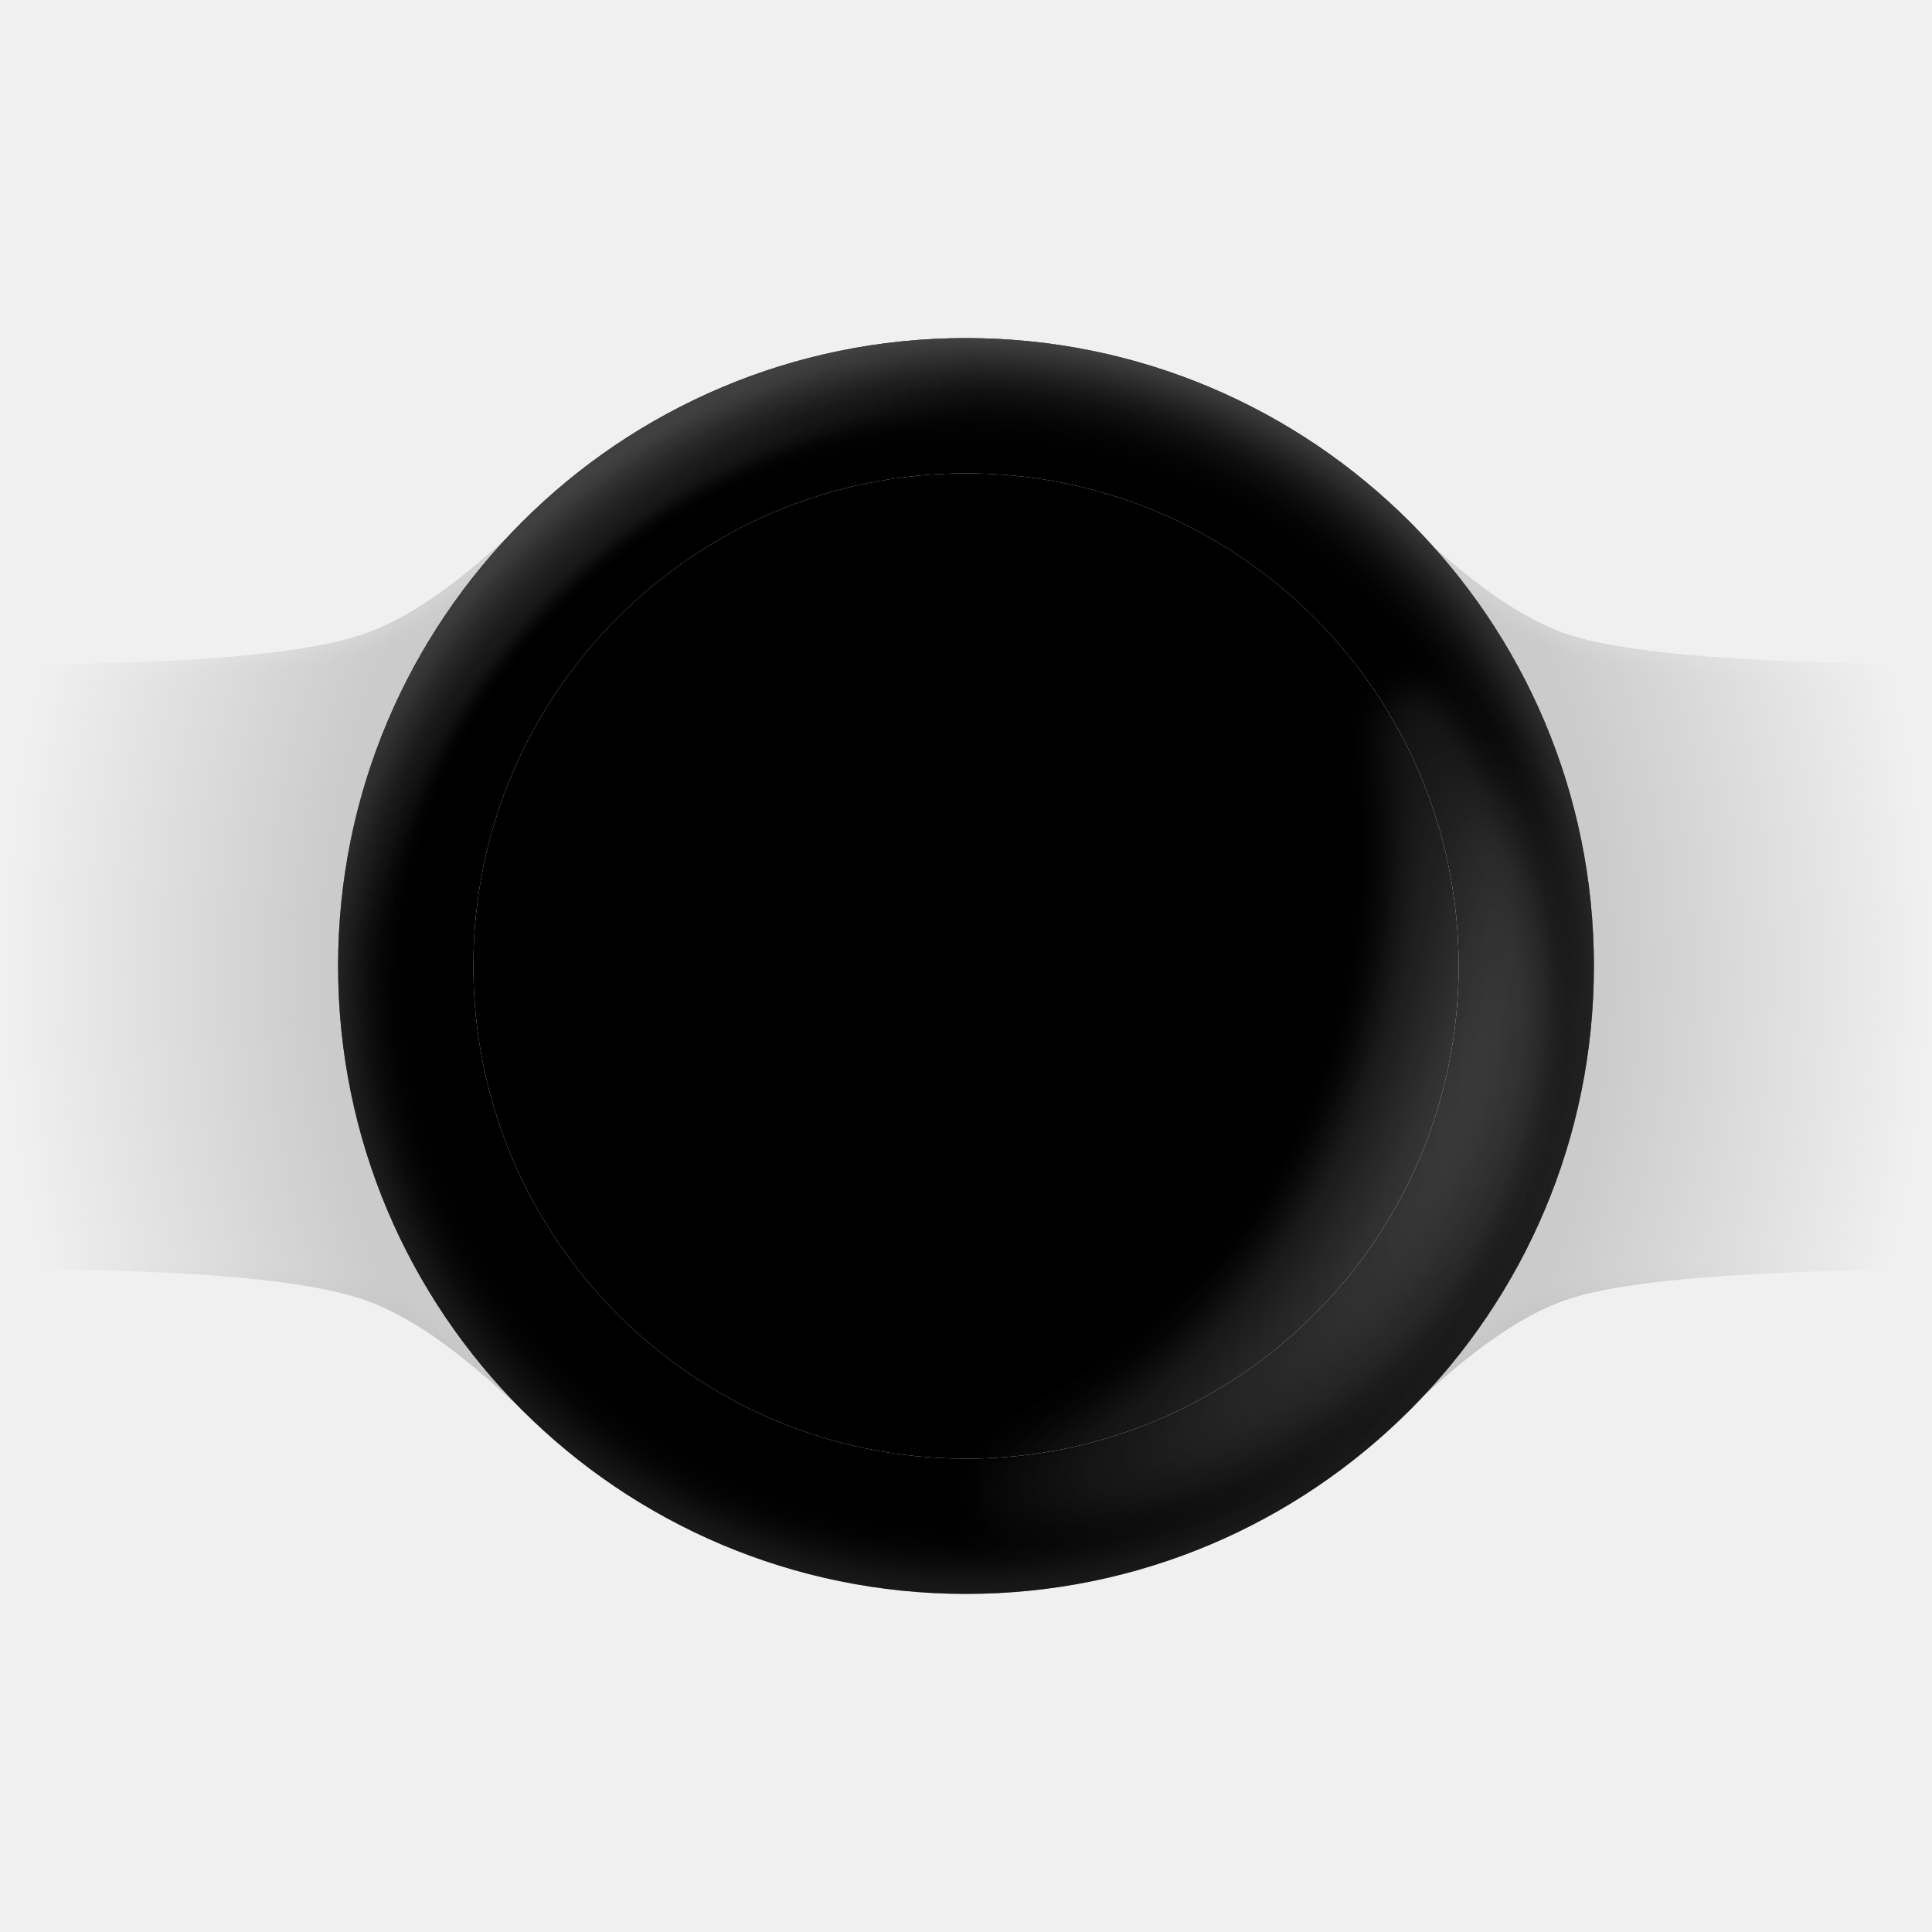
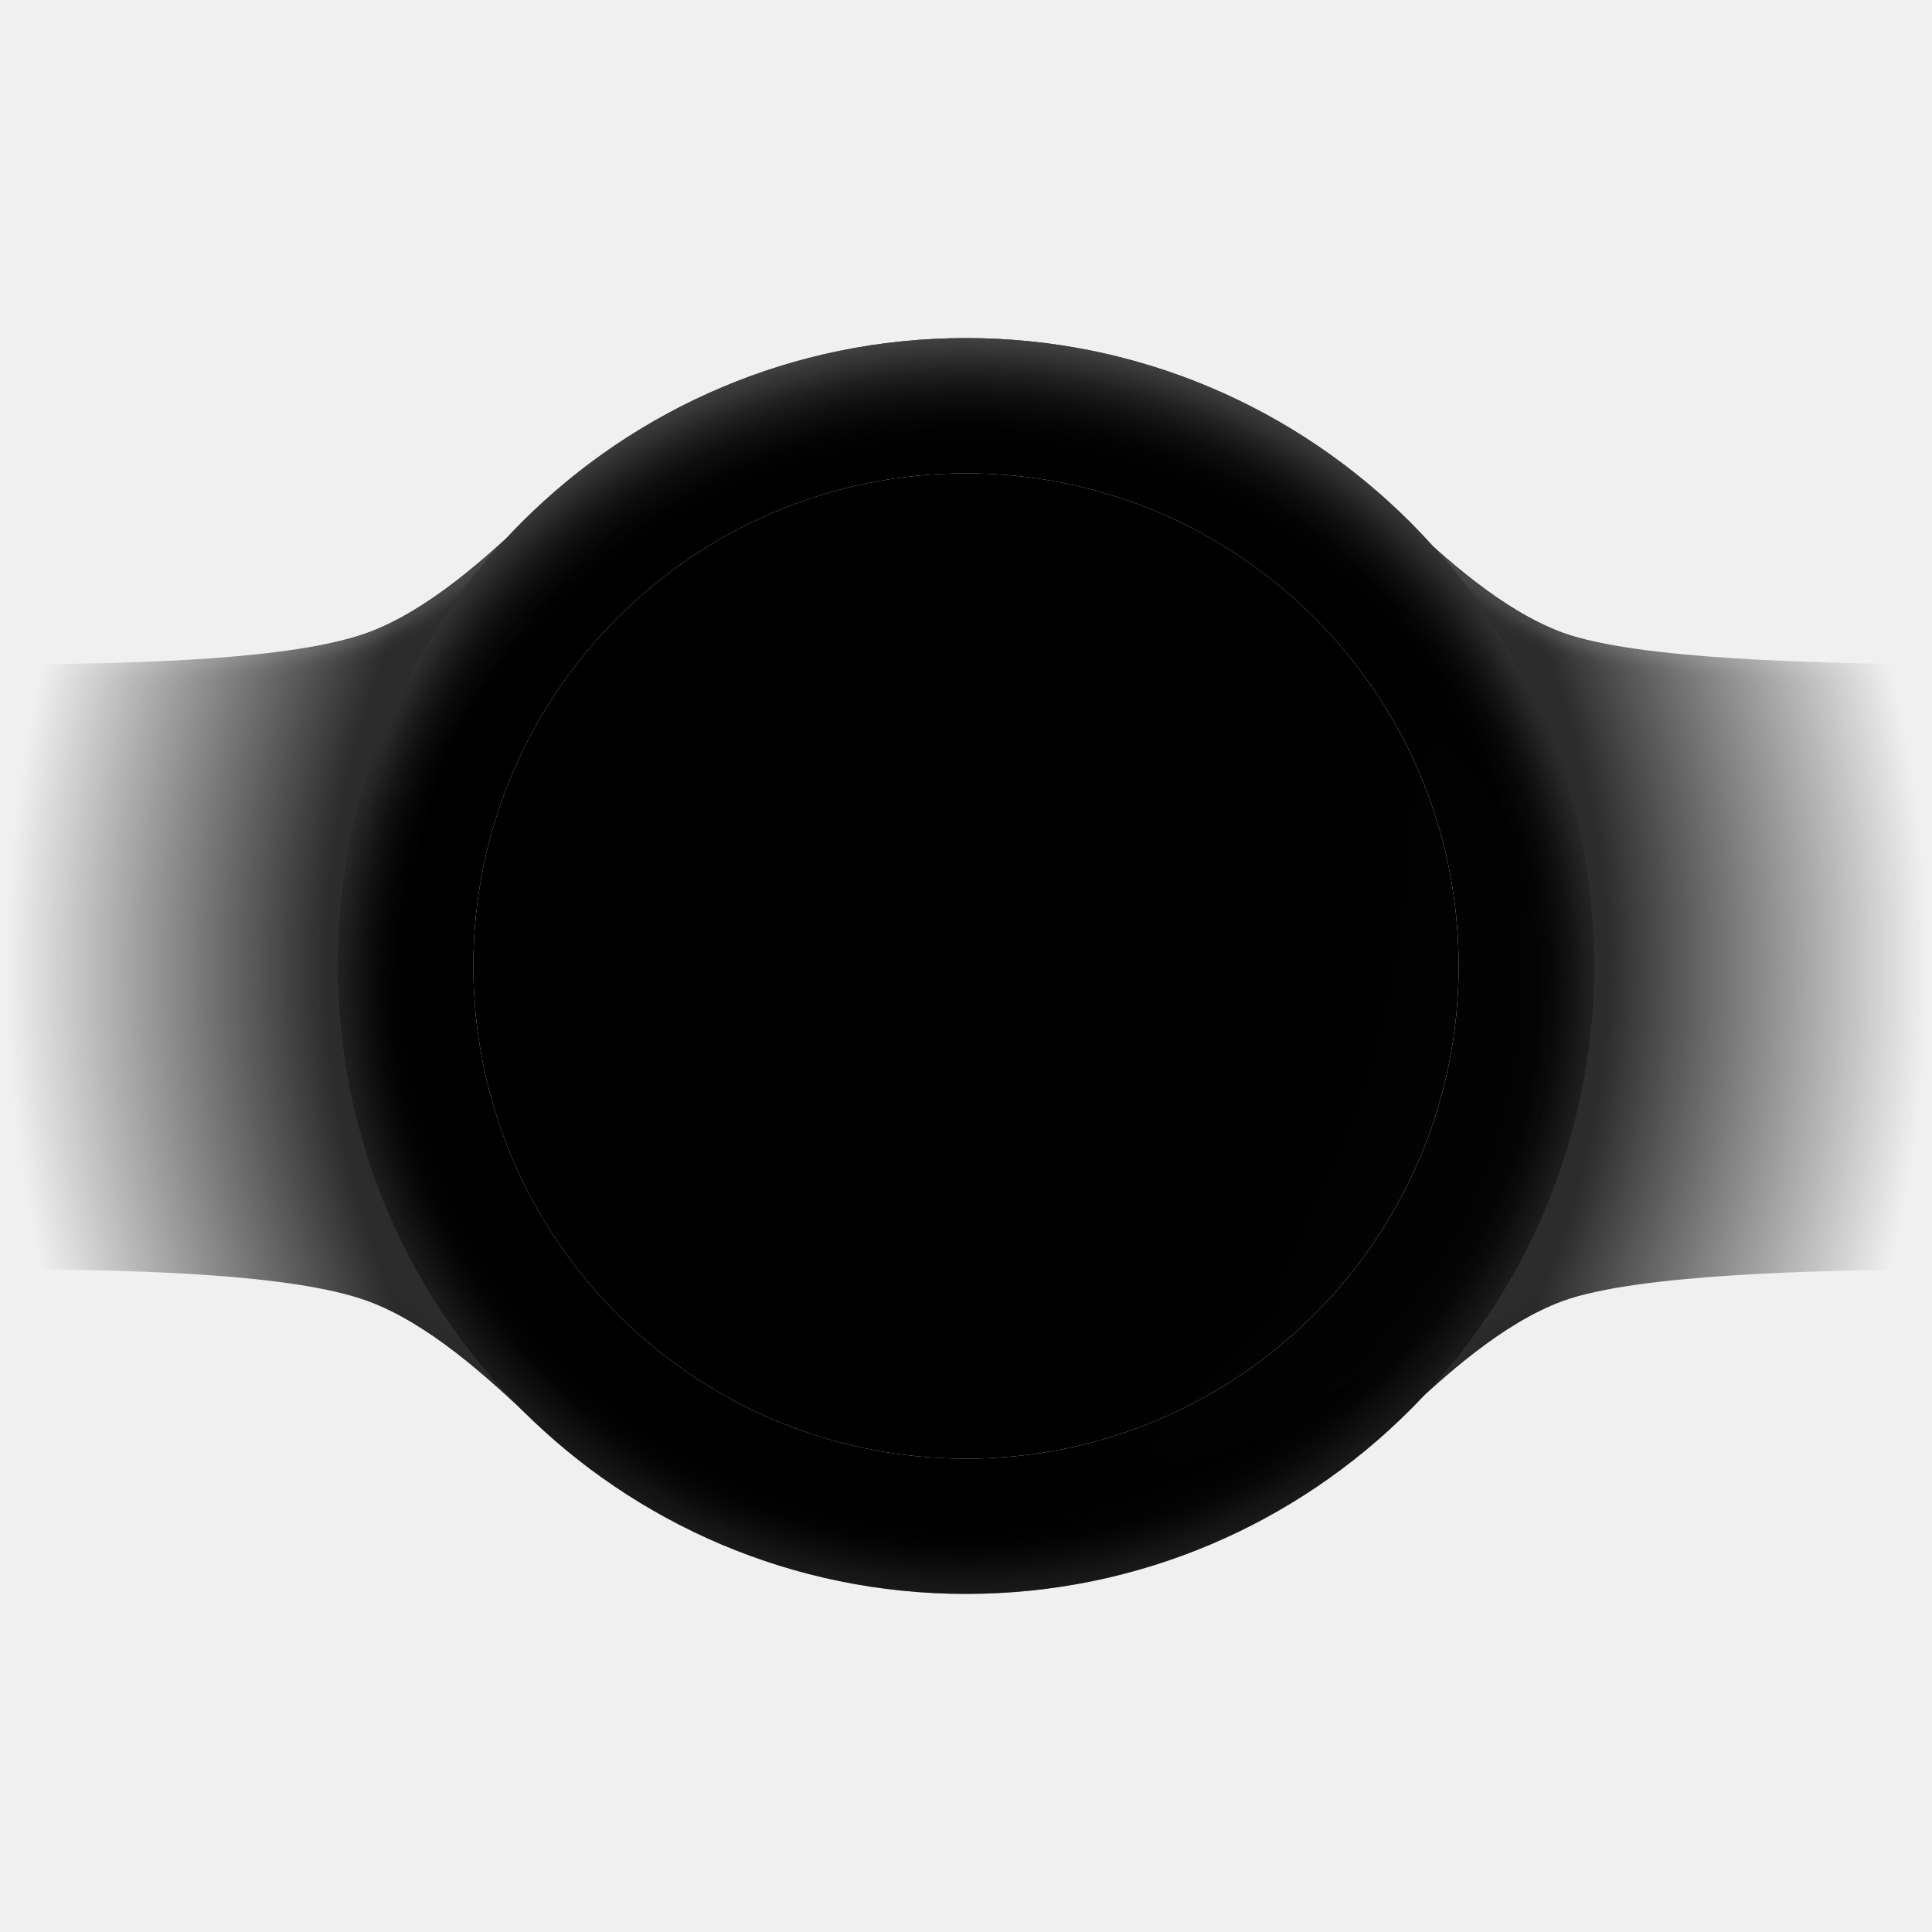
<svg xmlns="http://www.w3.org/2000/svg" width="400" height="400" viewBox="0 0 400 400" fill="none">
  <rect x="302" y="98" width="204" height="204" rx="102" transform="rotate(90 302 98)" fill="black" />
  <g clip-path="url(#clip0_145054_1753)">
    <mask id="mask0_145054_1753" style="mask-type:alpha" maskUnits="userSpaceOnUse" x="0" y="101" width="117" height="198">
      <path d="M98.334 259.421L116.334 299C114.814 298.189 112.184 295.745 108.744 292.548C100.872 285.231 88.759 273.973 76.001 269.334C60.543 263.712 28.513 263.068 8.453 262.804C4.721 262.755 1.992 262.719 0.668 262.667L0.668 137.667C1.992 137.615 4.721 137.579 8.453 137.53C28.513 137.266 60.543 136.622 76.001 131.001C88.759 126.361 100.872 115.103 108.744 107.787C112.184 104.589 114.814 102.145 116.334 101.334L98.334 141.246C85.594 157.538 78.001 178.049 78.001 200.334C78.001 222.618 85.594 243.13 98.334 259.421Z" fill="url(#paint0_radial_145054_1753)" />
    </mask>
    <g mask="url(#mask0_145054_1753)">
-       <path d="M392.215 262.804C395.946 262.755 398.675 262.719 400 262.667L400 137.667C398.675 137.615 395.946 137.579 392.215 137.53C372.154 137.266 323.125 136.621 307.667 131C294.908 126.361 282.796 115.103 274.924 107.786C271.484 104.589 268.854 102.145 267.334 101.334L267.334 140.822C280.274 157.181 288 177.855 288 200.333C288 222.812 280.274 243.486 267.334 259.845L267.334 299C268.854 298.189 271.484 295.744 274.924 292.547C282.796 285.231 294.908 273.973 307.667 269.333C323.125 263.712 372.154 263.068 392.215 262.804Z" fill="#CBCBCB" />
-       <path d="M116.334 259.421L116.334 299C114.814 298.189 112.184 295.744 108.744 292.547C100.872 285.231 88.759 273.973 76.001 269.333C60.543 263.712 11.513 263.067 -8.547 262.804C-12.279 262.755 -15.008 262.719 -16.332 262.667L-16.332 137.667C-15.008 137.615 -12.279 137.579 -8.547 137.53C11.513 137.266 60.543 136.621 76.001 131C88.759 126.361 100.872 115.103 108.744 107.786C112.184 104.589 114.814 102.145 116.334 101.334L116.334 141.246C103.594 157.537 96.001 178.049 96.001 200.333C96.001 222.618 103.594 243.129 116.334 259.421Z" fill="#CBCBCB" />
-       <path d="M392.215 262.804C395.946 262.755 398.675 262.719 400 262.667L400 137.667C398.675 137.615 395.946 137.579 392.215 137.53C372.154 137.266 323.125 136.621 307.667 131C294.908 126.361 282.796 115.103 274.924 107.786C271.484 104.589 268.854 102.145 267.334 101.334L267.334 140.822C280.274 157.181 288 177.855 288 200.333C288 222.812 280.274 243.486 267.334 259.845L267.334 299C268.854 298.189 271.484 295.744 274.924 292.547C282.796 285.231 294.908 273.973 307.667 269.333C323.125 263.712 372.154 263.068 392.215 262.804Z" fill="#CBCBCB" />
-       <path d="M116.334 259.421L116.334 299C114.814 298.189 112.184 295.744 108.744 292.547C100.872 285.231 88.759 273.973 76.001 269.333C60.543 263.712 11.513 263.067 -8.547 262.804C-12.279 262.755 -15.008 262.719 -16.332 262.667L-16.332 137.667C-15.008 137.615 -12.279 137.579 -8.547 137.53C11.513 137.266 60.543 136.621 76.001 131C88.759 126.361 100.872 115.103 108.744 107.786C112.184 104.589 114.814 102.145 116.334 101.334L116.334 141.246C103.594 157.537 96.001 178.049 96.001 200.333C96.001 222.618 103.594 243.129 116.334 259.421Z" fill="#CBCBCB" />
-       <path d="M392.215 262.804C395.946 262.755 398.675 262.719 400 262.667L400 137.667C398.675 137.615 395.946 137.579 392.215 137.53C372.154 137.266 323.125 136.621 307.667 131C294.908 126.361 282.796 115.103 274.924 107.786C271.484 104.589 268.854 102.145 267.334 101.334L267.334 140.822C280.274 157.181 288 177.855 288 200.333C288 222.812 280.274 243.486 267.334 259.845L267.334 299C268.854 298.189 271.484 295.744 274.924 292.547C282.796 285.231 294.908 273.973 307.667 269.333C323.125 263.712 372.154 263.068 392.215 262.804Z" fill="#CBCBCB" />
-       <path d="M116.334 259.421L116.334 299C114.814 298.189 112.184 295.744 108.744 292.547C100.872 285.231 88.759 273.973 76.001 269.333C60.543 263.712 11.513 263.068 -8.547 262.804C-12.279 262.755 -15.008 262.719 -16.332 262.667L-16.332 137.667C-15.008 137.615 -12.279 137.579 -8.547 137.53C11.513 137.266 60.543 136.621 76.001 131C88.759 126.361 100.872 115.103 108.744 107.786C112.184 104.589 114.814 102.145 116.334 101.334L116.334 141.246C103.594 157.537 96.001 178.049 96.001 200.333C96.001 222.618 103.594 243.129 116.334 259.421Z" fill="#CBCBCB" />
+       <path d="M392.215 262.804C395.946 262.755 398.675 262.719 400 262.667L400 137.667C398.675 137.615 395.946 137.579 392.215 137.53C372.154 137.266 323.125 136.621 307.667 131C294.908 126.361 282.796 115.103 274.924 107.786C271.484 104.589 268.854 102.145 267.334 101.334L267.334 140.822C280.274 157.181 288 177.855 288 200.333C288 222.812 280.274 243.486 267.334 259.845L267.334 299C268.854 298.189 271.484 295.744 274.924 292.547C282.796 285.231 294.908 273.973 307.667 269.333C323.125 263.712 372.154 263.068 392.215 262.804Z" fill="#2C2C2C" />
+       <path d="M116.334 259.421L116.334 299C114.814 298.189 112.184 295.744 108.744 292.547C100.872 285.231 88.759 273.973 76.001 269.333C60.543 263.712 11.513 263.067 -8.547 262.804C-12.279 262.755 -15.008 262.719 -16.332 262.667L-16.332 137.667C-15.008 137.615 -12.279 137.579 -8.547 137.53C11.513 137.266 60.543 136.621 76.001 131C88.759 126.361 100.872 115.103 108.744 107.786C112.184 104.589 114.814 102.145 116.334 101.334L116.334 141.246C103.594 157.537 96.001 178.049 96.001 200.333C96.001 222.618 103.594 243.129 116.334 259.421Z" fill="#2C2C2C" />
+       <path d="M392.215 262.804C395.946 262.755 398.675 262.719 400 262.667L400 137.667C398.675 137.615 395.946 137.579 392.215 137.53C372.154 137.266 323.125 136.621 307.667 131C294.908 126.361 282.796 115.103 274.924 107.786C271.484 104.589 268.854 102.145 267.334 101.334L267.334 140.822C280.274 157.181 288 177.855 288 200.333C288 222.812 280.274 243.486 267.334 259.845L267.334 299C268.854 298.189 271.484 295.744 274.924 292.547C282.796 285.231 294.908 273.973 307.667 269.333C323.125 263.712 372.154 263.068 392.215 262.804Z" fill="#2C2C2C" />
+       <path d="M116.334 259.421L116.334 299C114.814 298.189 112.184 295.744 108.744 292.547C100.872 285.231 88.759 273.973 76.001 269.333C60.543 263.712 11.513 263.067 -8.547 262.804C-12.279 262.755 -15.008 262.719 -16.332 262.667L-16.332 137.667C-15.008 137.615 -12.279 137.579 -8.547 137.53C11.513 137.266 60.543 136.621 76.001 131C88.759 126.361 100.872 115.103 108.744 107.786C112.184 104.589 114.814 102.145 116.334 101.334L116.334 141.246C103.594 157.537 96.001 178.049 96.001 200.333C96.001 222.618 103.594 243.129 116.334 259.421Z" fill="#2C2C2C" />
+       <path d="M392.215 262.804C395.946 262.755 398.675 262.719 400 262.667L400 137.667C398.675 137.615 395.946 137.579 392.215 137.53C372.154 137.266 323.125 136.621 307.667 131C294.908 126.361 282.796 115.103 274.924 107.786C271.484 104.589 268.854 102.145 267.334 101.334L267.334 140.822C280.274 157.181 288 177.855 288 200.333C288 222.812 280.274 243.486 267.334 259.845L267.334 299C268.854 298.189 271.484 295.744 274.924 292.547C282.796 285.231 294.908 273.973 307.667 269.333C323.125 263.712 372.154 263.068 392.215 262.804Z" fill="#2C2C2C" />
+       <path d="M116.334 259.421L116.334 299C114.814 298.189 112.184 295.744 108.744 292.547C100.872 285.231 88.759 273.973 76.001 269.333C60.543 263.712 11.513 263.068 -8.547 262.804C-12.279 262.755 -15.008 262.719 -16.332 262.667L-16.332 137.667C-15.008 137.615 -12.279 137.579 -8.547 137.53C11.513 137.266 60.543 136.621 76.001 131C88.759 126.361 100.872 115.103 108.744 107.786C112.184 104.589 114.814 102.145 116.334 101.334L116.334 141.246C103.594 157.537 96.001 178.049 96.001 200.333C96.001 222.618 103.594 243.129 116.334 259.421Z" fill="#2C2C2C" />
      <g opacity="0.2" filter="url(#filter0_f_145054_1753)" style="mix-blend-mode:multiply">
-         <path d="M400 262.667C398.675 262.719 395.946 262.755 392.215 262.804C372.154 263.068 323.125 263.712 307.667 269.333C294.908 273.973 282.796 285.231 274.924 292.547C271.484 295.744 268.854 298.189 267.334 299L267.334 259.845M116.334 259.421L116.334 299C114.814 298.189 112.184 295.744 108.744 292.547C100.872 285.231 88.759 273.973 76.001 269.333C60.543 263.712 11.513 263.067 -8.547 262.804C-12.279 262.755 -15.008 262.719 -16.332 262.667" stroke="#CBCBCB" stroke-width="2" />
+         <path d="M400 262.667C398.675 262.719 395.946 262.755 392.215 262.804C372.154 263.068 323.125 263.712 307.667 269.333C294.908 273.973 282.796 285.231 274.924 292.547C271.484 295.744 268.854 298.189 267.334 299L267.334 259.845M116.334 259.421L116.334 299C114.814 298.189 112.184 295.744 108.744 292.547C100.872 285.231 88.759 273.973 76.001 269.333C60.543 263.712 11.513 263.067 -8.547 262.804C-12.279 262.755 -15.008 262.719 -16.332 262.667" stroke="#2C2C2C" stroke-width="2" />
      </g>
      <g opacity="0.2" filter="url(#filter1_f_145054_1753)" style="mix-blend-mode:lighten">
        <path d="M400 137.667C398.675 137.614 395.946 137.578 392.215 137.529C372.154 137.266 323.125 136.621 307.667 131C294.908 126.361 282.796 115.102 274.924 107.786C271.484 104.589 268.854 102.144 267.334 101.333L267.334 140.822M-16.332 137.667C-15.008 137.614 -12.279 137.578 -8.547 137.529C11.513 137.266 60.543 136.621 76.001 131C88.759 126.361 100.872 115.102 108.744 107.786C112.184 104.589 114.814 102.144 116.334 101.333L116.334 141.245" stroke="white" stroke-width="3" />
      </g>
    </g>
    <mask id="mask1_145054_1753" style="mask-type:alpha" maskUnits="userSpaceOnUse" x="283" y="101" width="117" height="198">
      <path d="M397.214 262.804C377.154 263.068 339.124 263.712 323.666 269.334C310.908 273.973 298.795 285.231 290.923 292.548C287.484 295.745 284.854 298.189 283.333 299L303.333 259.845C316.274 243.486 324 222.812 324 200.334C324 177.855 316.274 157.181 303.333 140.822L283.333 101.334C284.854 102.145 287.484 104.589 290.923 107.787C298.795 115.103 310.908 126.361 323.666 131.001C339.124 136.622 377.154 137.266 397.214 137.53C400.946 137.579 398.176 137.615 399.5 137.667L399.5 262.667C398.176 262.719 400.946 262.755 397.214 262.804Z" fill="url(#paint1_radial_145054_1753)" />
    </mask>
    <g mask="url(#mask1_145054_1753)">
-       <path d="M408.214 262.804C411.946 262.755 414.675 262.719 415.999 262.667L415.999 137.667C414.675 137.615 411.946 137.579 408.214 137.53C388.154 137.266 339.124 136.622 323.666 131.001C310.908 126.361 298.795 115.103 290.923 107.787C287.483 104.589 284.853 102.145 283.333 101.334L283.333 140.822C296.274 157.181 303.999 177.855 303.999 200.334C303.999 222.812 296.274 243.486 283.333 259.845L283.333 299C284.853 298.189 287.483 295.745 290.923 292.548C298.795 285.231 310.908 273.973 323.666 269.334C339.124 263.712 388.154 263.068 408.214 262.804Z" fill="#CBCBCB" />
-       <path d="M132.333 259.421L132.333 299C130.813 298.189 128.183 295.745 124.743 292.548C116.871 285.231 104.759 273.973 92 269.333C76.542 263.712 27.513 263.068 7.452 262.804C3.721 262.755 0.991 262.719 -0.333 262.667L-0.333 137.667C0.991 137.615 3.721 137.579 7.452 137.53C27.513 137.266 76.542 136.622 92 131.001C104.759 126.361 116.871 115.103 124.743 107.787C128.183 104.589 130.813 102.145 132.333 101.334L132.333 141.246C119.593 157.538 112 178.049 112 200.334C112 222.618 119.593 243.13 132.333 259.421Z" fill="#CBCBCB" />
-       <path d="M408.214 262.804C411.946 262.755 414.675 262.719 415.999 262.667L415.999 137.667C414.675 137.615 411.946 137.579 408.214 137.53C388.154 137.266 339.124 136.622 323.666 131.001C310.908 126.361 298.795 115.103 290.923 107.787C287.483 104.589 284.853 102.145 283.333 101.334L283.333 140.822C296.274 157.181 303.999 177.855 303.999 200.334C303.999 222.812 296.274 243.486 283.333 259.845L283.333 299C284.853 298.189 287.483 295.745 290.923 292.548C298.795 285.231 310.908 273.973 323.666 269.334C339.124 263.712 388.154 263.068 408.214 262.804Z" fill="#CBCBCB" />
-       <path d="M132.333 259.421L132.333 299C130.813 298.189 128.183 295.745 124.743 292.548C116.871 285.231 104.759 273.973 92 269.333C76.542 263.712 27.513 263.068 7.452 262.804C3.721 262.755 0.991 262.719 -0.333 262.667L-0.333 137.667C0.991 137.615 3.721 137.579 7.452 137.53C27.513 137.266 76.542 136.622 92 131.001C104.759 126.361 116.871 115.103 124.743 107.787C128.183 104.589 130.813 102.145 132.333 101.334L132.333 141.246C119.593 157.538 112 178.049 112 200.334C112 222.618 119.593 243.13 132.333 259.421Z" fill="#CBCBCB" />
-       <path d="M398.214 262.804C401.946 262.755 404.675 262.719 405.999 262.667L405.999 137.667C404.675 137.615 401.946 137.579 398.214 137.53C378.154 137.266 339.124 136.622 323.666 131.001C310.908 126.361 298.795 115.103 290.923 107.787C287.483 104.589 284.853 102.145 283.333 101.334L283.333 140.822C296.274 157.181 303.999 177.855 303.999 200.334C303.999 222.812 296.274 243.486 283.333 259.845L283.333 299C284.853 298.189 287.483 295.745 290.923 292.548C298.795 285.231 310.908 273.973 323.666 269.334C339.124 263.712 378.154 263.068 398.214 262.804Z" fill="#CBCBCB" />
-       <path d="M132.333 259.421L132.333 299C130.813 298.189 128.183 295.745 124.743 292.548C116.871 285.231 104.759 273.973 92 269.333C76.542 263.712 27.513 263.068 7.452 262.804C3.721 262.755 0.991 262.719 -0.333 262.667L-0.333 137.667C0.991 137.615 3.721 137.579 7.452 137.53C27.513 137.266 76.542 136.622 92 131.001C104.759 126.361 116.871 115.103 124.743 107.787C128.183 104.589 130.813 102.145 132.333 101.334L132.333 141.246C119.593 157.538 112 178.049 112 200.334C112 222.618 119.593 243.13 132.333 259.421Z" fill="#CBCBCB" />
+       <path d="M408.214 262.804C411.946 262.755 414.675 262.719 415.999 262.667L415.999 137.667C414.675 137.615 411.946 137.579 408.214 137.53C388.154 137.266 339.124 136.622 323.666 131.001C310.908 126.361 298.795 115.103 290.923 107.787C287.483 104.589 284.853 102.145 283.333 101.334L283.333 140.822C296.274 157.181 303.999 177.855 303.999 200.334C303.999 222.812 296.274 243.486 283.333 259.845L283.333 299C284.853 298.189 287.483 295.745 290.923 292.548C298.795 285.231 310.908 273.973 323.666 269.334C339.124 263.712 388.154 263.068 408.214 262.804Z" fill="#2C2C2C" />
+       <path d="M132.333 259.421L132.333 299C130.813 298.189 128.183 295.745 124.743 292.548C116.871 285.231 104.759 273.973 92 269.333C76.542 263.712 27.513 263.068 7.452 262.804C3.721 262.755 0.991 262.719 -0.333 262.667L-0.333 137.667C0.991 137.615 3.721 137.579 7.452 137.53C27.513 137.266 76.542 136.622 92 131.001C104.759 126.361 116.871 115.103 124.743 107.787C128.183 104.589 130.813 102.145 132.333 101.334L132.333 141.246C119.593 157.538 112 178.049 112 200.334C112 222.618 119.593 243.13 132.333 259.421Z" fill="#2C2C2C" />
+       <path d="M408.214 262.804C411.946 262.755 414.675 262.719 415.999 262.667L415.999 137.667C414.675 137.615 411.946 137.579 408.214 137.53C388.154 137.266 339.124 136.622 323.666 131.001C310.908 126.361 298.795 115.103 290.923 107.787C287.483 104.589 284.853 102.145 283.333 101.334L283.333 140.822C296.274 157.181 303.999 177.855 303.999 200.334C303.999 222.812 296.274 243.486 283.333 259.845L283.333 299C284.853 298.189 287.483 295.745 290.923 292.548C298.795 285.231 310.908 273.973 323.666 269.334C339.124 263.712 388.154 263.068 408.214 262.804Z" fill="#2C2C2C" />
+       <path d="M132.333 259.421L132.333 299C130.813 298.189 128.183 295.745 124.743 292.548C116.871 285.231 104.759 273.973 92 269.333C76.542 263.712 27.513 263.068 7.452 262.804C3.721 262.755 0.991 262.719 -0.333 262.667L-0.333 137.667C0.991 137.615 3.721 137.579 7.452 137.53C27.513 137.266 76.542 136.622 92 131.001C104.759 126.361 116.871 115.103 124.743 107.787C128.183 104.589 130.813 102.145 132.333 101.334L132.333 141.246C119.593 157.538 112 178.049 112 200.334C112 222.618 119.593 243.13 132.333 259.421Z" fill="#2C2C2C" />
+       <path d="M398.214 262.804C401.946 262.755 404.675 262.719 405.999 262.667L405.999 137.667C404.675 137.615 401.946 137.579 398.214 137.53C378.154 137.266 339.124 136.622 323.666 131.001C310.908 126.361 298.795 115.103 290.923 107.787C287.483 104.589 284.853 102.145 283.333 101.334L283.333 140.822C296.274 157.181 303.999 177.855 303.999 200.334C303.999 222.812 296.274 243.486 283.333 259.845L283.333 299C284.853 298.189 287.483 295.745 290.923 292.548C298.795 285.231 310.908 273.973 323.666 269.334C339.124 263.712 378.154 263.068 398.214 262.804Z" fill="#2C2C2C" />
+       <path d="M132.333 259.421L132.333 299C130.813 298.189 128.183 295.745 124.743 292.548C116.871 285.231 104.759 273.973 92 269.333C76.542 263.712 27.513 263.068 7.452 262.804C3.721 262.755 0.991 262.719 -0.333 262.667L-0.333 137.667C0.991 137.615 3.721 137.579 7.452 137.53C27.513 137.266 76.542 136.622 92 131.001C104.759 126.361 116.871 115.103 124.743 107.787C128.183 104.589 130.813 102.145 132.333 101.334L132.333 141.246C119.593 157.538 112 178.049 112 200.334C112 222.618 119.593 243.13 132.333 259.421Z" fill="#2C2C2C" />
      <g opacity="0.2" filter="url(#filter2_f_145054_1753)" style="mix-blend-mode:multiply">
-         <path d="M415.999 262.667C414.675 262.719 411.946 262.755 408.214 262.804C388.154 263.068 339.124 263.712 323.666 269.334C310.908 273.973 298.795 285.231 290.923 292.548C287.483 295.745 284.853 298.189 283.333 299L283.333 259.845M132.333 259.421L132.333 299C130.813 298.189 128.183 295.745 124.743 292.548C116.871 285.231 104.759 273.973 92 269.333C76.542 263.712 27.513 263.068 7.452 262.804C3.721 262.755 0.991 262.719 -0.333 262.667" stroke="#CBCBCB" stroke-width="2" />
+         <path d="M415.999 262.667C414.675 262.719 411.946 262.755 408.214 262.804C388.154 263.068 339.124 263.712 323.666 269.334C310.908 273.973 298.795 285.231 290.923 292.548C287.483 295.745 284.853 298.189 283.333 299L283.333 259.845M132.333 259.421L132.333 299C130.813 298.189 128.183 295.745 124.743 292.548C116.871 285.231 104.759 273.973 92 269.333C76.542 263.712 27.513 263.068 7.452 262.804C3.721 262.755 0.991 262.719 -0.333 262.667" stroke="#2C2C2C" stroke-width="2" />
      </g>
      <g opacity="0.2" filter="url(#filter3_f_145054_1753)" style="mix-blend-mode:lighten">
        <path d="M415.999 137.667C414.675 137.615 411.946 137.579 408.214 137.53C388.154 137.266 339.124 136.621 323.666 131C310.908 126.361 298.795 115.103 290.923 107.786C287.483 104.589 284.853 102.145 283.333 101.334L283.333 140.822M-0.333 137.667C0.991 137.615 3.721 137.579 7.452 137.53C27.513 137.266 76.542 136.621 92 131C104.759 126.361 116.871 115.103 124.743 107.786C128.183 104.589 130.813 102.145 132.333 101.334L132.333 141.246" stroke="white" stroke-width="3" />
      </g>
    </g>
    <path fill-rule="evenodd" clip-rule="evenodd" d="M70 200C70 271.797 128.203 330 200 330C271.797 330 330 271.797 330 200C330 128.203 271.797 70 200 70C128.203 70 70 128.203 70 200ZM98 200C98 256.333 143.667 302 200 302C256.333 302 302 256.333 302 200C302 143.667 256.333 98 200 98C143.667 98 98 143.667 98 200Z" fill="black" />
    <g clip-path="url(#clip1_145054_1753)">
      <g filter="url(#filter4_f_145054_1753)">
        <circle cx="200" cy="200" r="135" transform="rotate(90 200 200)" fill="url(#paint2_radial_145054_1753)" />
      </g>
      <g filter="url(#filter5_f_145054_1753)">
        <circle cx="200" cy="200" r="135" transform="rotate(90 200 200)" fill="url(#paint3_radial_145054_1753)" />
      </g>
-       <g opacity="0.3" filter="url(#filter6_f_145054_1753)">
+       <g opacity="0.02" filter="url(#filter6_f_145054_1753)">
        <path fill-rule="evenodd" clip-rule="evenodd" d="M207.994 300.407C199.564 304.048 199.498 316.598 208.681 316.598C271.265 316.598 322 268.695 322 209.604C322 185.476 313.541 163.214 299.272 145.316C293.602 138.205 283.646 145.133 285.233 154.088C286.606 161.833 287.322 169.813 287.322 177.964C287.322 233.035 254.604 280.278 207.994 300.407Z" fill="url(#paint4_radial_145054_1753)" />
      </g>
-       <g opacity="0.2" filter="url(#filter7_f_145054_1753)">
+       <g opacity="0.01" filter="url(#filter7_f_145054_1753)">
        <path fill-rule="evenodd" clip-rule="evenodd" d="M214.354 305.845C211.521 306.951 211.959 311 215 311C270.228 311 315 261.626 315 200.72C315 188.949 313.328 177.609 310.231 166.973C309.267 163.661 304.736 164.81 304.82 168.258C304.849 169.464 304.864 170.673 304.864 171.887C304.864 232.993 267.29 285.175 214.354 305.845Z" fill="url(#paint5_radial_145054_1753)" />
      </g>
-       <g opacity="0.15" filter="url(#filter8_f_145054_1753)">
+       <g opacity="0.01" filter="url(#filter8_f_145054_1753)">
        <path fill-rule="evenodd" clip-rule="evenodd" d="M304.428 127.328C280.908 93.867 242.008 72 198 72C126.203 72 68 130.203 68 202C68 230.504 77.174 256.865 92.729 278.292C82.697 259.766 77 238.548 77 216C77 143.651 135.651 85 208 85C246.148 85 280.487 101.306 304.428 127.328Z" fill="url(#paint6_radial_145054_1753)" />
      </g>
    </g>
  </g>
  <defs>
    <filter id="filter0_f_145054_1753" x="-19.705" y="256.088" width="423.077" height="47.912" filterUnits="userSpaceOnUse" color-interpolation-filters="sRGB">
      <feFlood flood-opacity="0" result="BackgroundImageFix" />
      <feBlend mode="normal" in="SourceGraphic" in2="BackgroundImageFix" result="shape" />
      <feGaussianBlur stdDeviation="1.667" result="effect1_foregroundBlur_145054_1753" />
    </filter>
    <filter id="filter1_f_145054_1753" x="-19.725" y="95.5" width="423.117" height="49.079" filterUnits="userSpaceOnUse" color-interpolation-filters="sRGB">
      <feFlood flood-opacity="0" result="BackgroundImageFix" />
      <feBlend mode="normal" in="SourceGraphic" in2="BackgroundImageFix" result="shape" />
      <feGaussianBlur stdDeviation="1.667" result="effect1_foregroundBlur_145054_1753" />
    </filter>
    <filter id="filter2_f_145054_1753" x="-3.706" y="256.088" width="423.077" height="47.912" filterUnits="userSpaceOnUse" color-interpolation-filters="sRGB">
      <feFlood flood-opacity="0" result="BackgroundImageFix" />
      <feBlend mode="normal" in="SourceGraphic" in2="BackgroundImageFix" result="shape" />
      <feGaussianBlur stdDeviation="1.667" result="effect1_foregroundBlur_145054_1753" />
    </filter>
    <filter id="filter3_f_145054_1753" x="-3.725" y="95.5" width="423.117" height="49.079" filterUnits="userSpaceOnUse" color-interpolation-filters="sRGB">
      <feFlood flood-opacity="0" result="BackgroundImageFix" />
      <feBlend mode="normal" in="SourceGraphic" in2="BackgroundImageFix" result="shape" />
      <feGaussianBlur stdDeviation="1.667" result="effect1_foregroundBlur_145054_1753" />
    </filter>
    <filter id="filter4_f_145054_1753" x="55.1" y="55.1" width="289.8" height="289.8" filterUnits="userSpaceOnUse" color-interpolation-filters="sRGB">
      <feFlood flood-opacity="0" result="BackgroundImageFix" />
      <feBlend mode="normal" in="SourceGraphic" in2="BackgroundImageFix" result="shape" />
      <feGaussianBlur stdDeviation="4.95" result="effect1_foregroundBlur_145054_1753" />
    </filter>
    <filter id="filter5_f_145054_1753" x="61" y="61" width="278" height="278" filterUnits="userSpaceOnUse" color-interpolation-filters="sRGB">
      <feFlood flood-opacity="0" result="BackgroundImageFix" />
      <feBlend mode="normal" in="SourceGraphic" in2="BackgroundImageFix" result="shape" />
      <feGaussianBlur stdDeviation="2" result="effect1_foregroundBlur_145054_1753" />
    </filter>
    <filter id="filter6_f_145054_1753" x="194.131" y="134.778" width="135.469" height="189.42" filterUnits="userSpaceOnUse" color-interpolation-filters="sRGB">
      <feFlood flood-opacity="0" result="BackgroundImageFix" />
      <feBlend mode="normal" in="SourceGraphic" in2="BackgroundImageFix" result="shape" />
      <feGaussianBlur stdDeviation="3.8" result="effect1_foregroundBlur_145054_1753" />
    </filter>
    <filter id="filter7_f_145054_1753" x="196.256" y="148.8" width="134.944" height="178.4" filterUnits="userSpaceOnUse" color-interpolation-filters="sRGB">
      <feFlood flood-opacity="0" result="BackgroundImageFix" />
      <feBlend mode="normal" in="SourceGraphic" in2="BackgroundImageFix" result="shape" />
      <feGaussianBlur stdDeviation="8.1" result="effect1_foregroundBlur_145054_1753" />
    </filter>
    <filter id="filter8_f_145054_1753" x="65.333" y="69.333" width="241.762" height="211.625" filterUnits="userSpaceOnUse" color-interpolation-filters="sRGB">
      <feFlood flood-opacity="0" result="BackgroundImageFix" />
      <feBlend mode="normal" in="SourceGraphic" in2="BackgroundImageFix" result="shape" />
      <feGaussianBlur stdDeviation="1.333" result="effect1_foregroundBlur_145054_1753" />
    </filter>
    <radialGradient id="paint0_radial_145054_1753" cx="0" cy="0" r="1" gradientUnits="userSpaceOnUse" gradientTransform="translate(204 200.334) rotate(-180) scale(203 231.941)">
      <stop />
      <stop offset="0.672" />
      <stop offset="1" stop-opacity="0" />
    </radialGradient>
    <radialGradient id="paint1_radial_145054_1753" cx="0" cy="0" r="1" gradientUnits="userSpaceOnUse" gradientTransform="translate(197.5 200.167) scale(201.5 230.227)">
      <stop />
      <stop offset="0.672" />
      <stop offset="1" stop-opacity="0" />
    </radialGradient>
    <radialGradient id="paint2_radial_145054_1753" cx="0" cy="0" r="1" gradientUnits="userSpaceOnUse" gradientTransform="translate(200 200) rotate(-158.58) scale(139.646)">
      <stop stop-opacity="0" />
      <stop offset="0.86" stop-opacity="0" />
      <stop offset="1" stop-color="#838383" />
    </radialGradient>
    <radialGradient id="paint3_radial_145054_1753" cx="0" cy="0" r="1" gradientUnits="userSpaceOnUse" gradientTransform="translate(211 200) rotate(-172.153) scale(157.475)">
      <stop stop-opacity="0" />
      <stop offset="0.746" stop-opacity="0" />
      <stop offset="1" stop-color="#9D9D9D" />
    </radialGradient>
    <radialGradient id="paint4_radial_145054_1753" cx="0" cy="0" r="1" gradientTransform="matrix(-262.742 336.979 -121.19 -75.1109 466.943 71.5143)" gradientUnits="userSpaceOnUse">
      <stop stop-color="white" />
      <stop offset="1" stop-color="white" stop-opacity="0" />
    </radialGradient>
    <radialGradient id="paint5_radial_145054_1753" cx="0" cy="0" r="1" gradientTransform="matrix(-244.042 182.369 -73.6935 -121.64 375.79 185.228)" gradientUnits="userSpaceOnUse">
      <stop stop-color="white" />
      <stop offset="1" stop-color="white" stop-opacity="0" />
    </radialGradient>
    <radialGradient id="paint6_radial_145054_1753" cx="0" cy="0" r="1" gradientTransform="matrix(106.501 97.9989 -78.1213 88.0462 72.0001 65.9999)" gradientUnits="userSpaceOnUse">
      <stop stop-color="white" />
      <stop offset="1" stop-color="white" stop-opacity="0" />
    </radialGradient>
    <clipPath id="clip0_145054_1753">
      <rect width="400" height="400" fill="white" transform="translate(400 1.74846e-05) rotate(90)" />
    </clipPath>
    <clipPath id="clip1_145054_1753">
      <rect x="330" y="70" width="260" height="260" rx="130" transform="rotate(90 330 69.9999)" fill="white" />
    </clipPath>
  </defs>
</svg>
